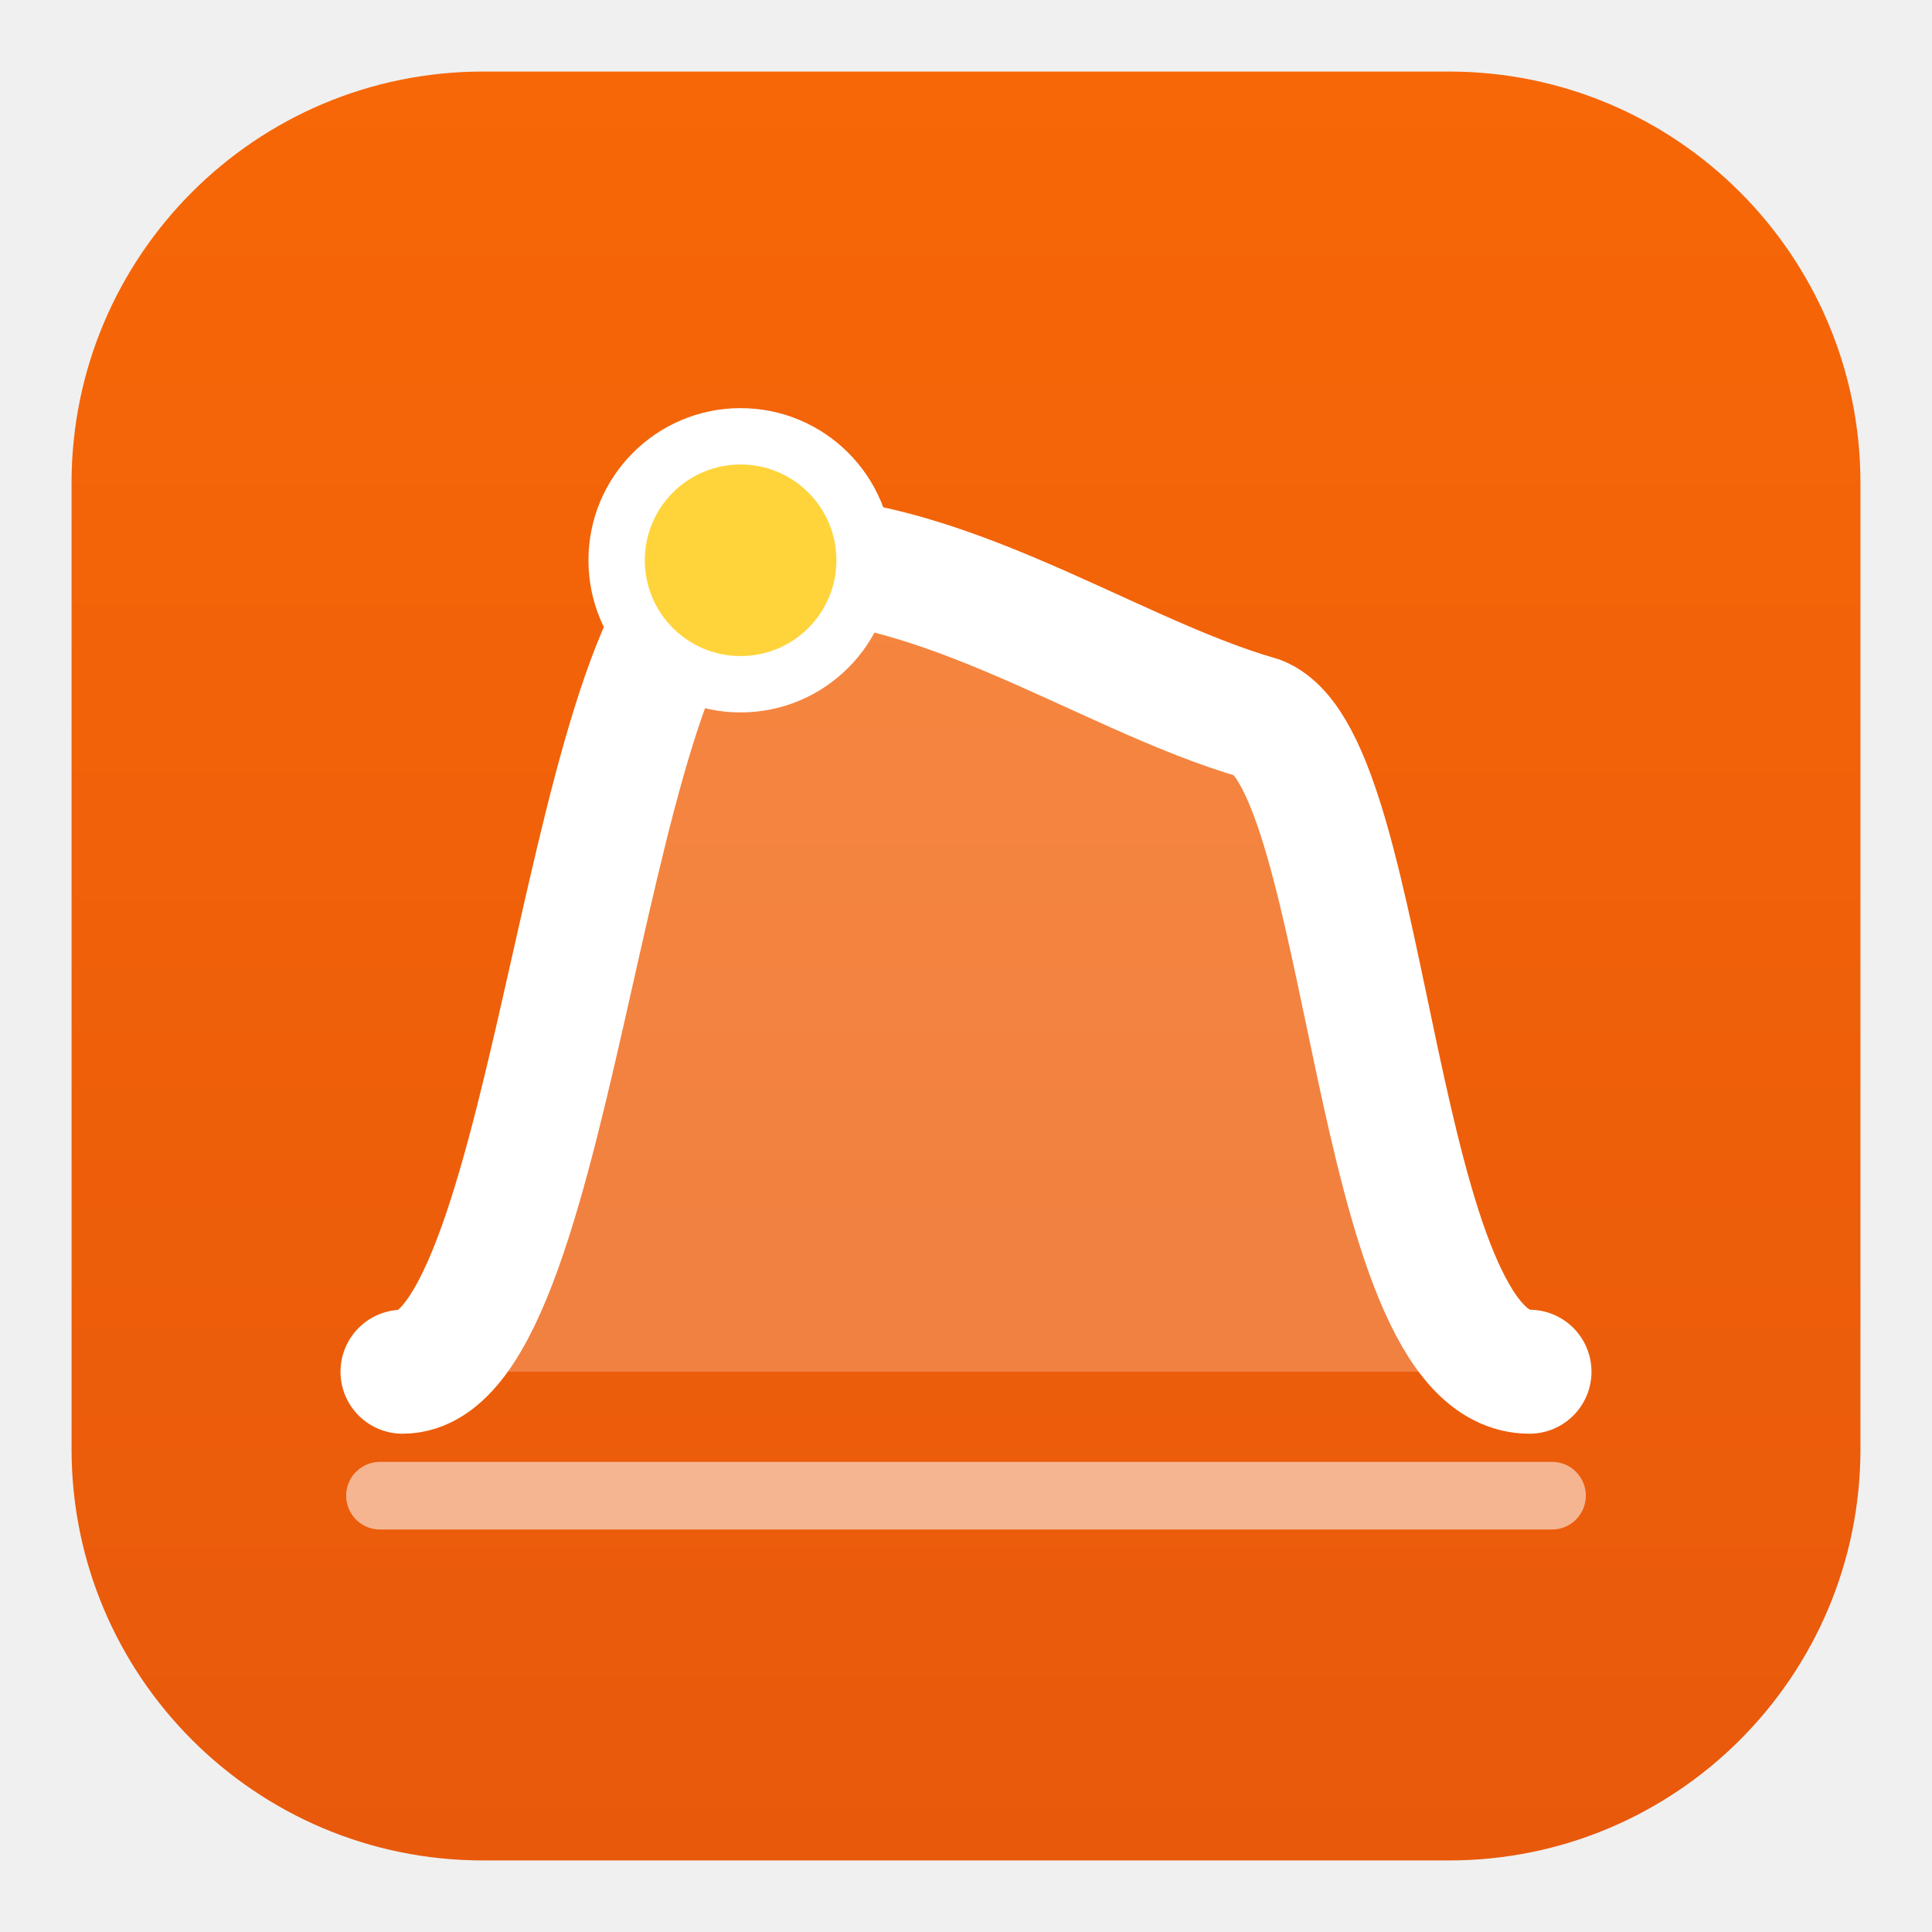
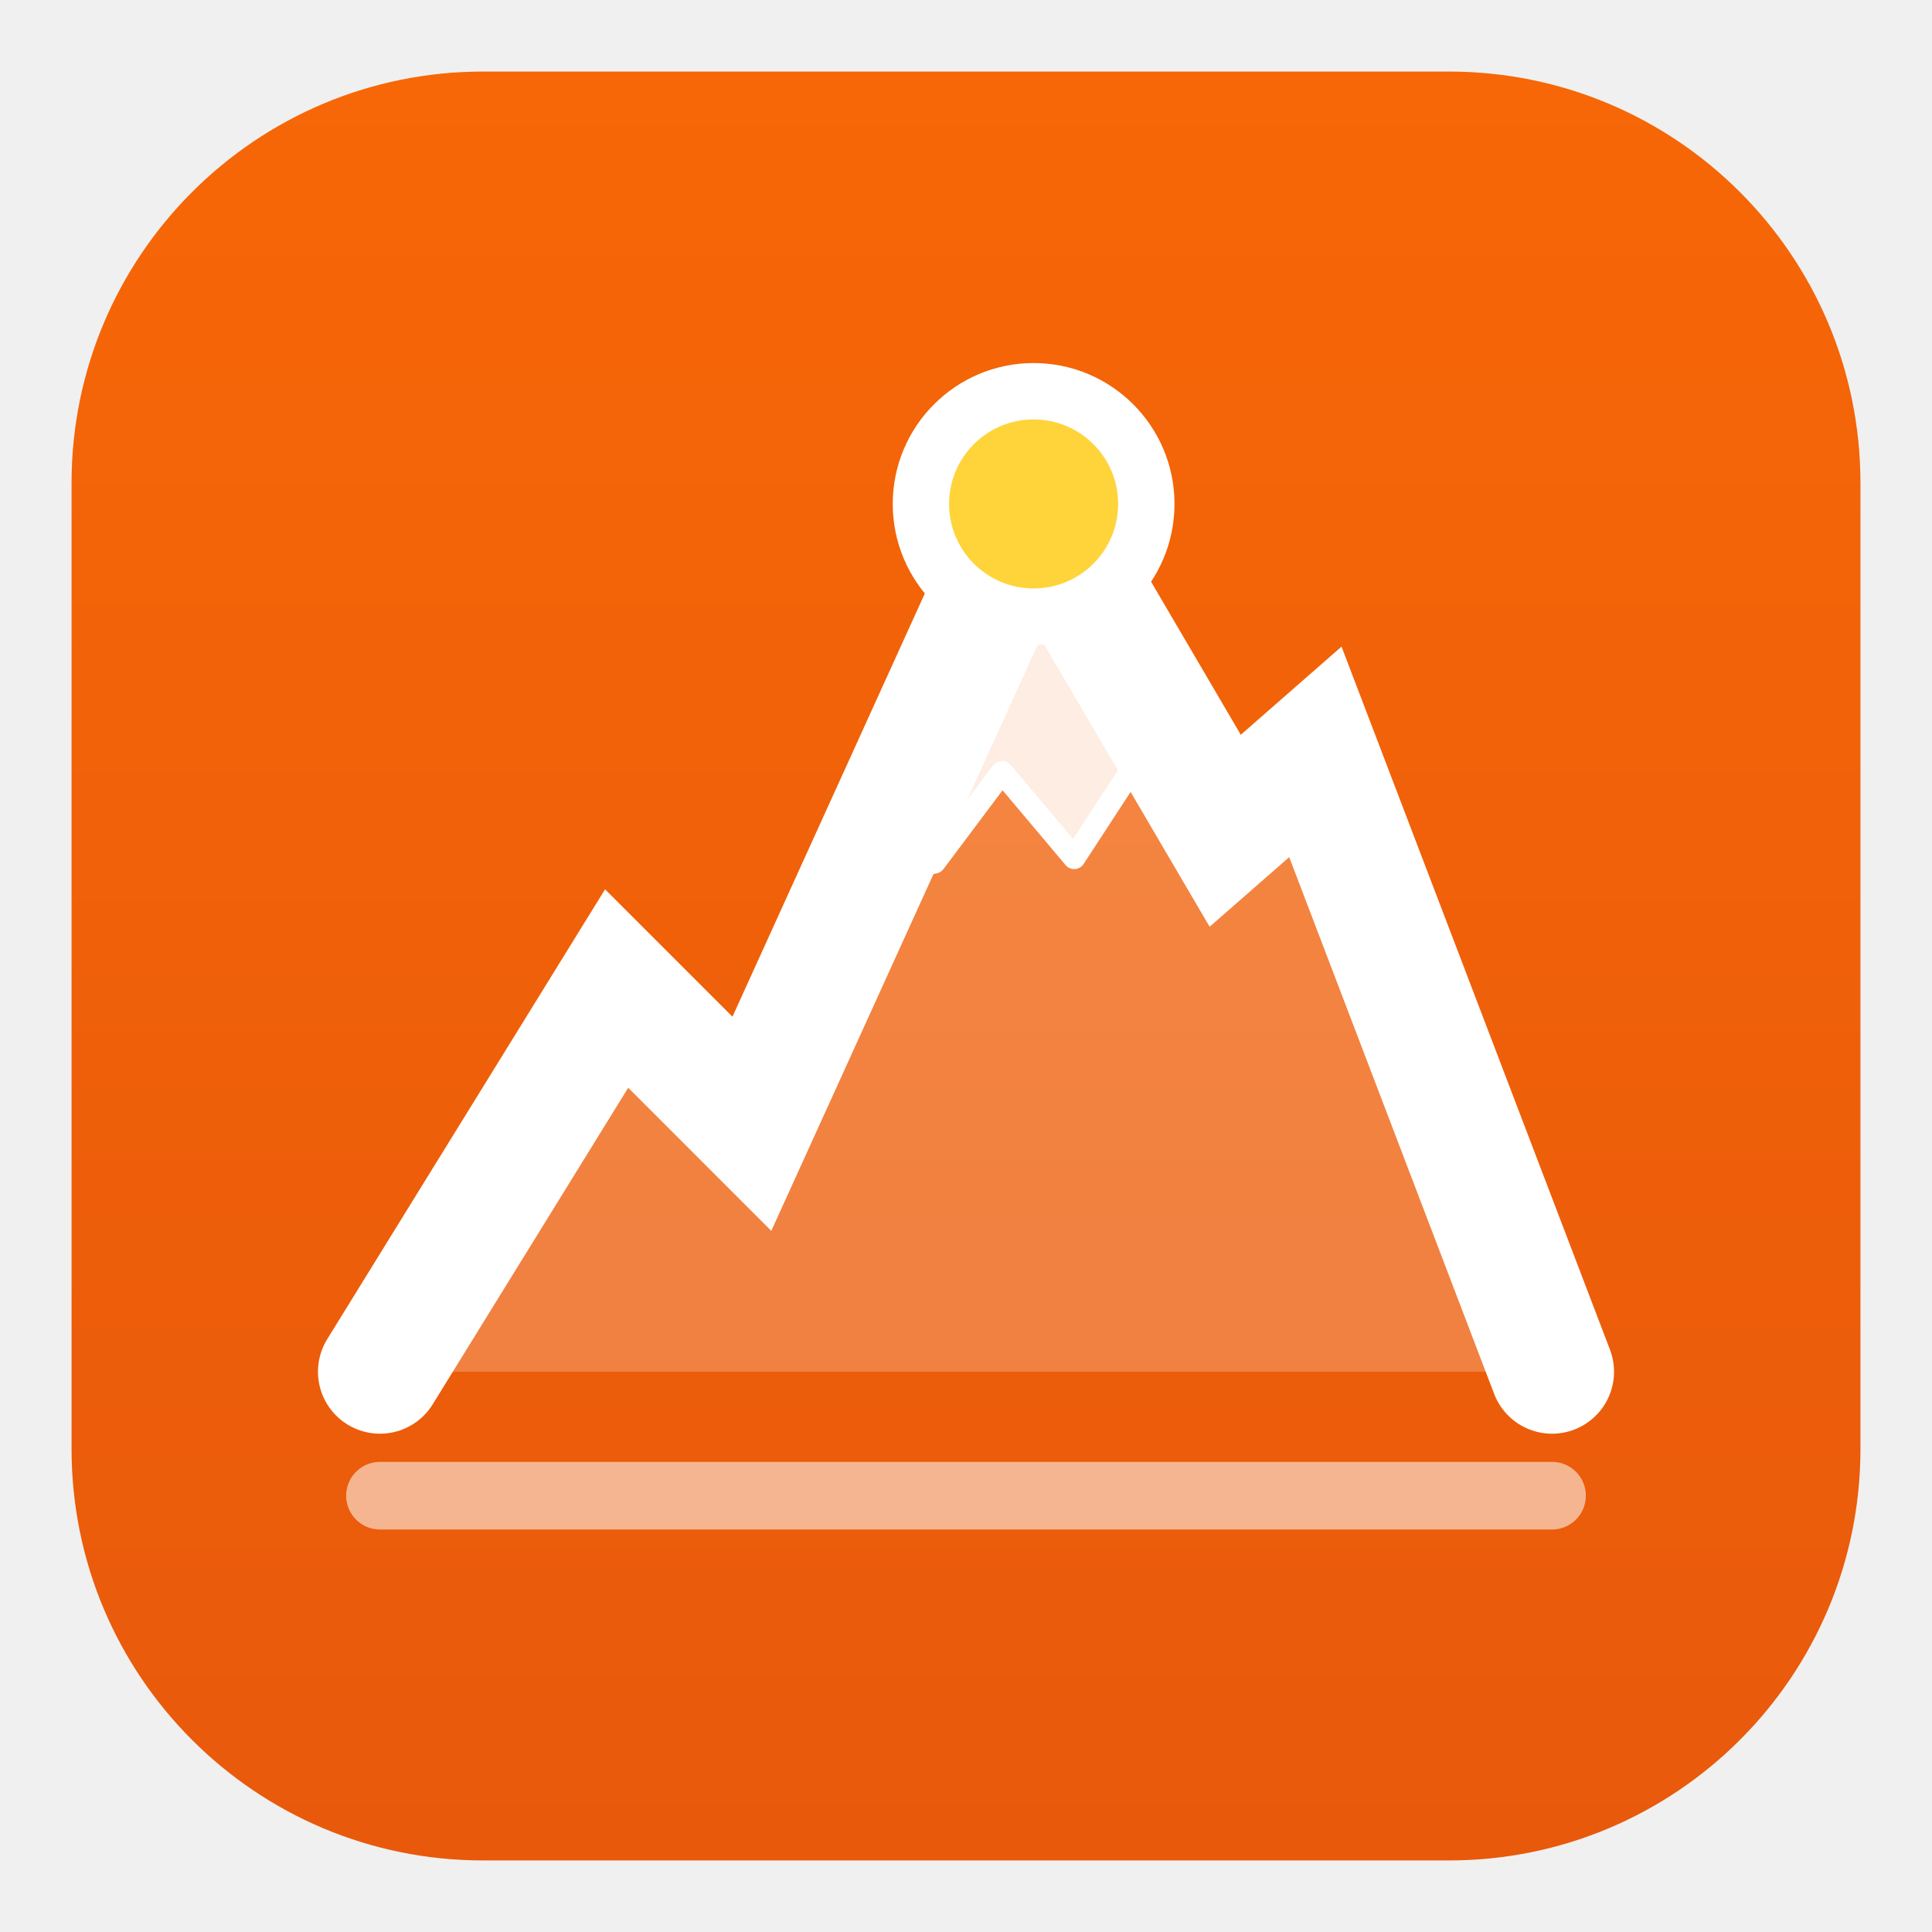
<svg xmlns="http://www.w3.org/2000/svg" width="512" height="512" viewBox="0 0 108 108">
  <defs>
    <linearGradient id="g" x1="0" y1="0" x2="0" y2="1">
      <stop offset="0" stop-color="#F76707" />
      <stop offset="1" stop-color="#E8590C" />
    </linearGradient>
  </defs>
  <rect x="4" y="4" width="100" height="100" rx="23" fill="url(#g)" />
-   <g transform="translate(54 54) scale(1.26) translate(-54 -54)">
-     <path d="M29 72 C36 72 37 37 44 36 C52 35 60 41 67 43 C72 45 72 72 79 72 Z" fill="#FFFFFF" fill-opacity="0.22" />
-     <path d="M29 72 C36 72 37 37 44 36 C52 35 60 41 67 43 C72 45 72 72 79 72" fill="none" stroke="#FFFFFF" stroke-width="5.5" stroke-linecap="round" stroke-linejoin="round" />
-     <line x1="28" y1="77.5" x2="80" y2="77.5" stroke="#FFFFFF" stroke-opacity="0.55" stroke-width="3" stroke-linecap="round" />
-     <circle cx="44" cy="36" r="5.5" fill="#FFD43B" stroke="#FFFFFF" stroke-width="2.5" />
+   <g transform="translate(54 54) scale(1.4) translate(-54 -54)">
+     <g transform="translate(54 54) scale(0.9) translate(-54 -54)">
+       <path d="M28 72 L38.5 55 L44.5 61 L57 33.5 L65.5 48 L69.5 44.5 L80 72 Z" fill="#FFFFFF" fill-opacity="0.22" />
+       <path d="M49.6 50 L57 33.5 L64.9 47 L61.8 44.6 L58.8 49.2 L55.6 45.4 L52.6 49.4 Z" fill="#FFFFFF" fill-opacity="0.85" stroke="#FFFFFF" stroke-width="1" stroke-linejoin="round" />
+       <path d="M28 72 L38.5 55 L44.5 61 L57 33.5 L65.5 48 L69.5 44.5 L80 72" fill="none" stroke="#FFFFFF" stroke-width="5.5" stroke-linecap="round" stroke-linejoin="miter" stroke-miterlimit="4" />
+       <line x1="28" y1="77.5" x2="80" y2="77.5" stroke="#FFFFFF" stroke-opacity="0.55" stroke-width="3" stroke-linecap="round" />
+       <circle cx="57" cy="33.5" r="5" fill="#FFD43B" stroke="#FFFFFF" stroke-width="2.5" />
+     </g>
  </g>
</svg>
